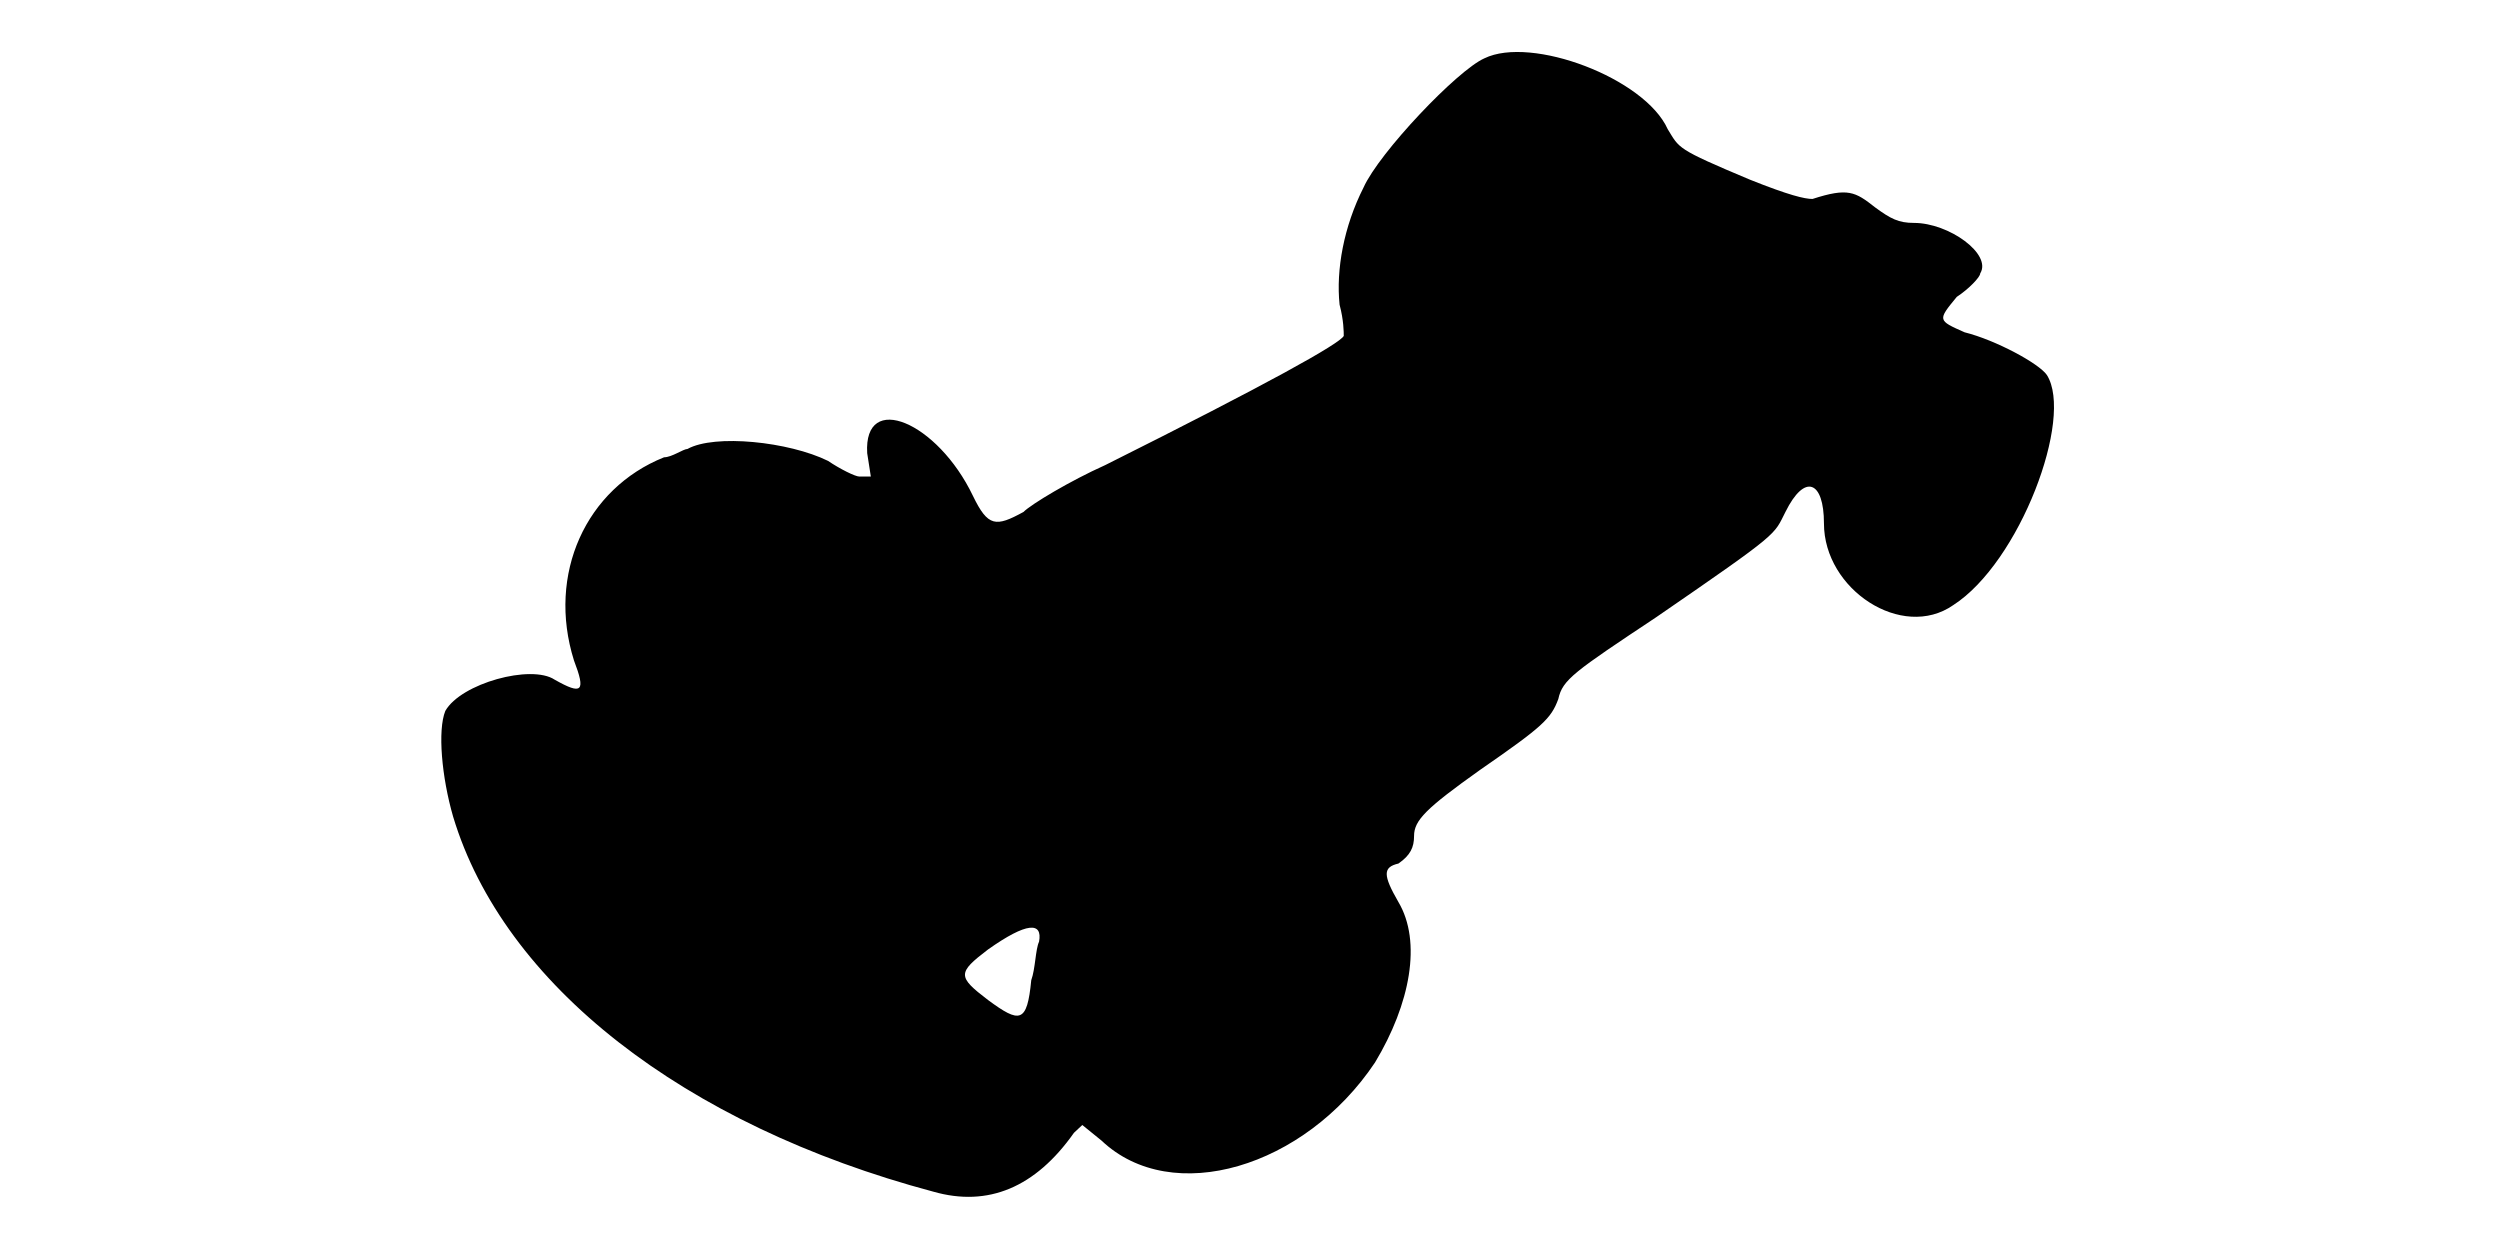
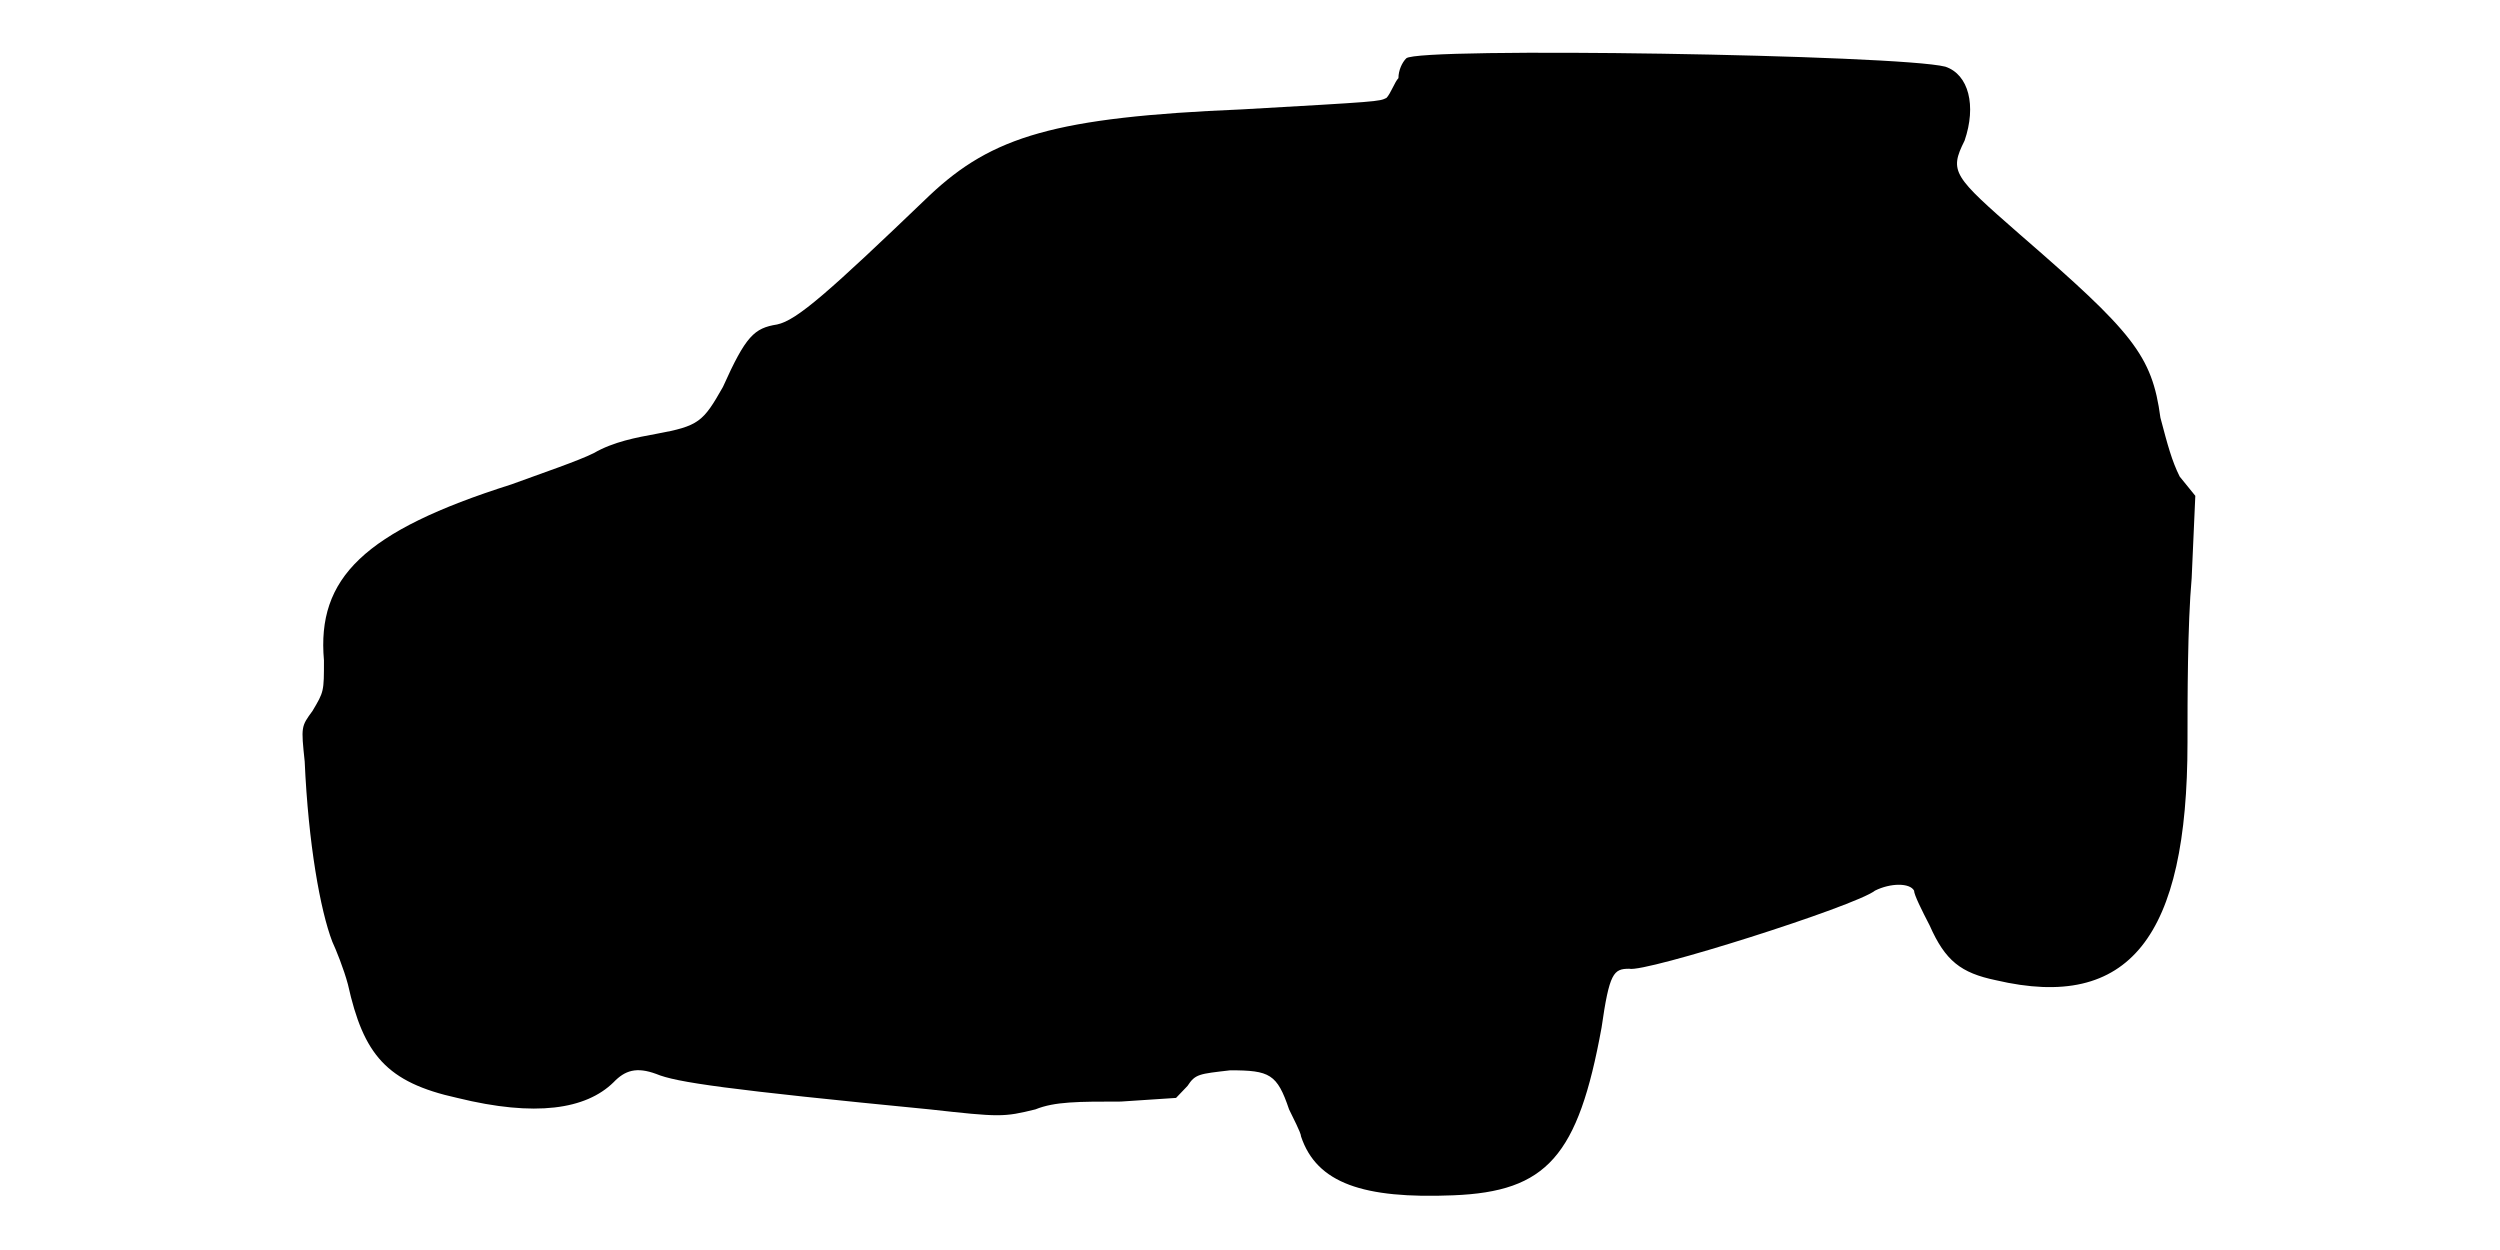
<svg xmlns="http://www.w3.org/2000/svg" viewBox="0 0 48 24">
-   <path d="M28.5 1.12c-.52.23-2.02 1.81-2.32 2.48-.38.75-.53 1.58-.46 2.25.08.3.08.53.08.6-.08.15-1.42.9-4.58 2.48-.67.3-1.42.75-1.57.9-.53.29-.68.29-.97-.31-.68-1.42-2.1-2.02-2.03-.82l.07.45-.22 0c-.08 0-.38-.15-.6-.3-.75-.37-2.18-.52-2.7-.23-.08 0-.3.16-.45.16-1.5.6-2.25 2.24-1.73 3.9.23.6.16.67-.37.37-.45-.3-1.8.07-2.1.6-.15.37-.07 1.27.15 2.03.97 3.22 4.42 5.92 9.22 7.2 1.05.3 1.96-.08 2.7-1.13l.16-.15.37.3c1.35 1.28 3.9.52 5.25-1.5.68-1.13.9-2.32.45-3.08-.3-.52-.3-.67 0-.74.23-.16.3-.31.3-.53 0-.3.23-.53 1.27-1.27 1.2-.83 1.36-.98 1.5-1.36.08-.37.3-.52 1.88-1.57 2.4-1.65 2.25-1.57 2.48-2.02.37-.75.74-.6.74.22 0 1.27 1.5 2.25 2.48 1.57 1.28-.82 2.32-3.6 1.8-4.42-.15-.22-.98-.67-1.58-.82-.52-.23-.52-.23-.15-.68.23-.15.45-.38.45-.45.23-.37-.6-.97-1.27-.97-.3 0-.45-.08-.75-.3-.38-.3-.52-.38-1.2-.16-.15 0-.45-.07-1.2-.37-1.43-.6-1.35-.6-1.58-.97-.44-.98-2.62-1.8-3.52-1.36zm-8.55 16.96c-.07.15-.07.52-.15.74-.08.83-.22.83-.83.38-.59-.45-.59-.52 0-.97.75-.53 1.05-.53.98-.15z" />
+   <path d="M27 1.12c-.08.08-.15.23-.15.38-.07.07-.15.3-.23.38-.14.07-.14.07-2.77.22-3.6.15-4.8.52-6 1.65-1.95 1.87-2.55 2.4-2.93 2.48-.44.07-.6.22-1.04 1.2-.38.67-.46.75-1.28.9-.38.07-.82.15-1.2.37-.3.15-.98.38-1.58.6-2.84.9-3.74 1.8-3.6 3.38 0 .6 0 .6-.22.97-.22.3-.22.3-.15.97.07 1.58.3 2.86.53 3.46.07.15.22.52.3.82.3 1.35.74 1.88 2.1 2.18 1.5.37 2.47.22 3-.3.22-.23.44-.3.82-.16.38.16 1.35.3 5.25.68 1.35.15 1.42.15 2.03 0 .37-.15.82-.15 1.64-.15l1.06-.07.22-.23c.15-.23.22-.23.82-.3.76 0 .9.07 1.13.75.07.15.23.45.23.52.3.9 1.2 1.2 2.92 1.13 1.8-.07 2.4-.75 2.85-3.22.15-1.05.23-1.13.53-1.13.3.08 4.34-1.2 4.72-1.5.3-.15.67-.15.75 0 0 .08.15.38.3.67.3.68.6.91 1.27 1.05 2.56.6 3.68-.82 3.68-4.57 0-.83 0-2.25.08-3.15l.07-1.58-.3-.37c-.15-.3-.23-.6-.37-1.13-.16-1.2-.53-1.64-2.7-3.52-1.28-1.12-1.36-1.2-1.06-1.8.23-.67.08-1.27-.37-1.42-.9-.23-10.13-.38-10.35-.16z" />
</svg>
